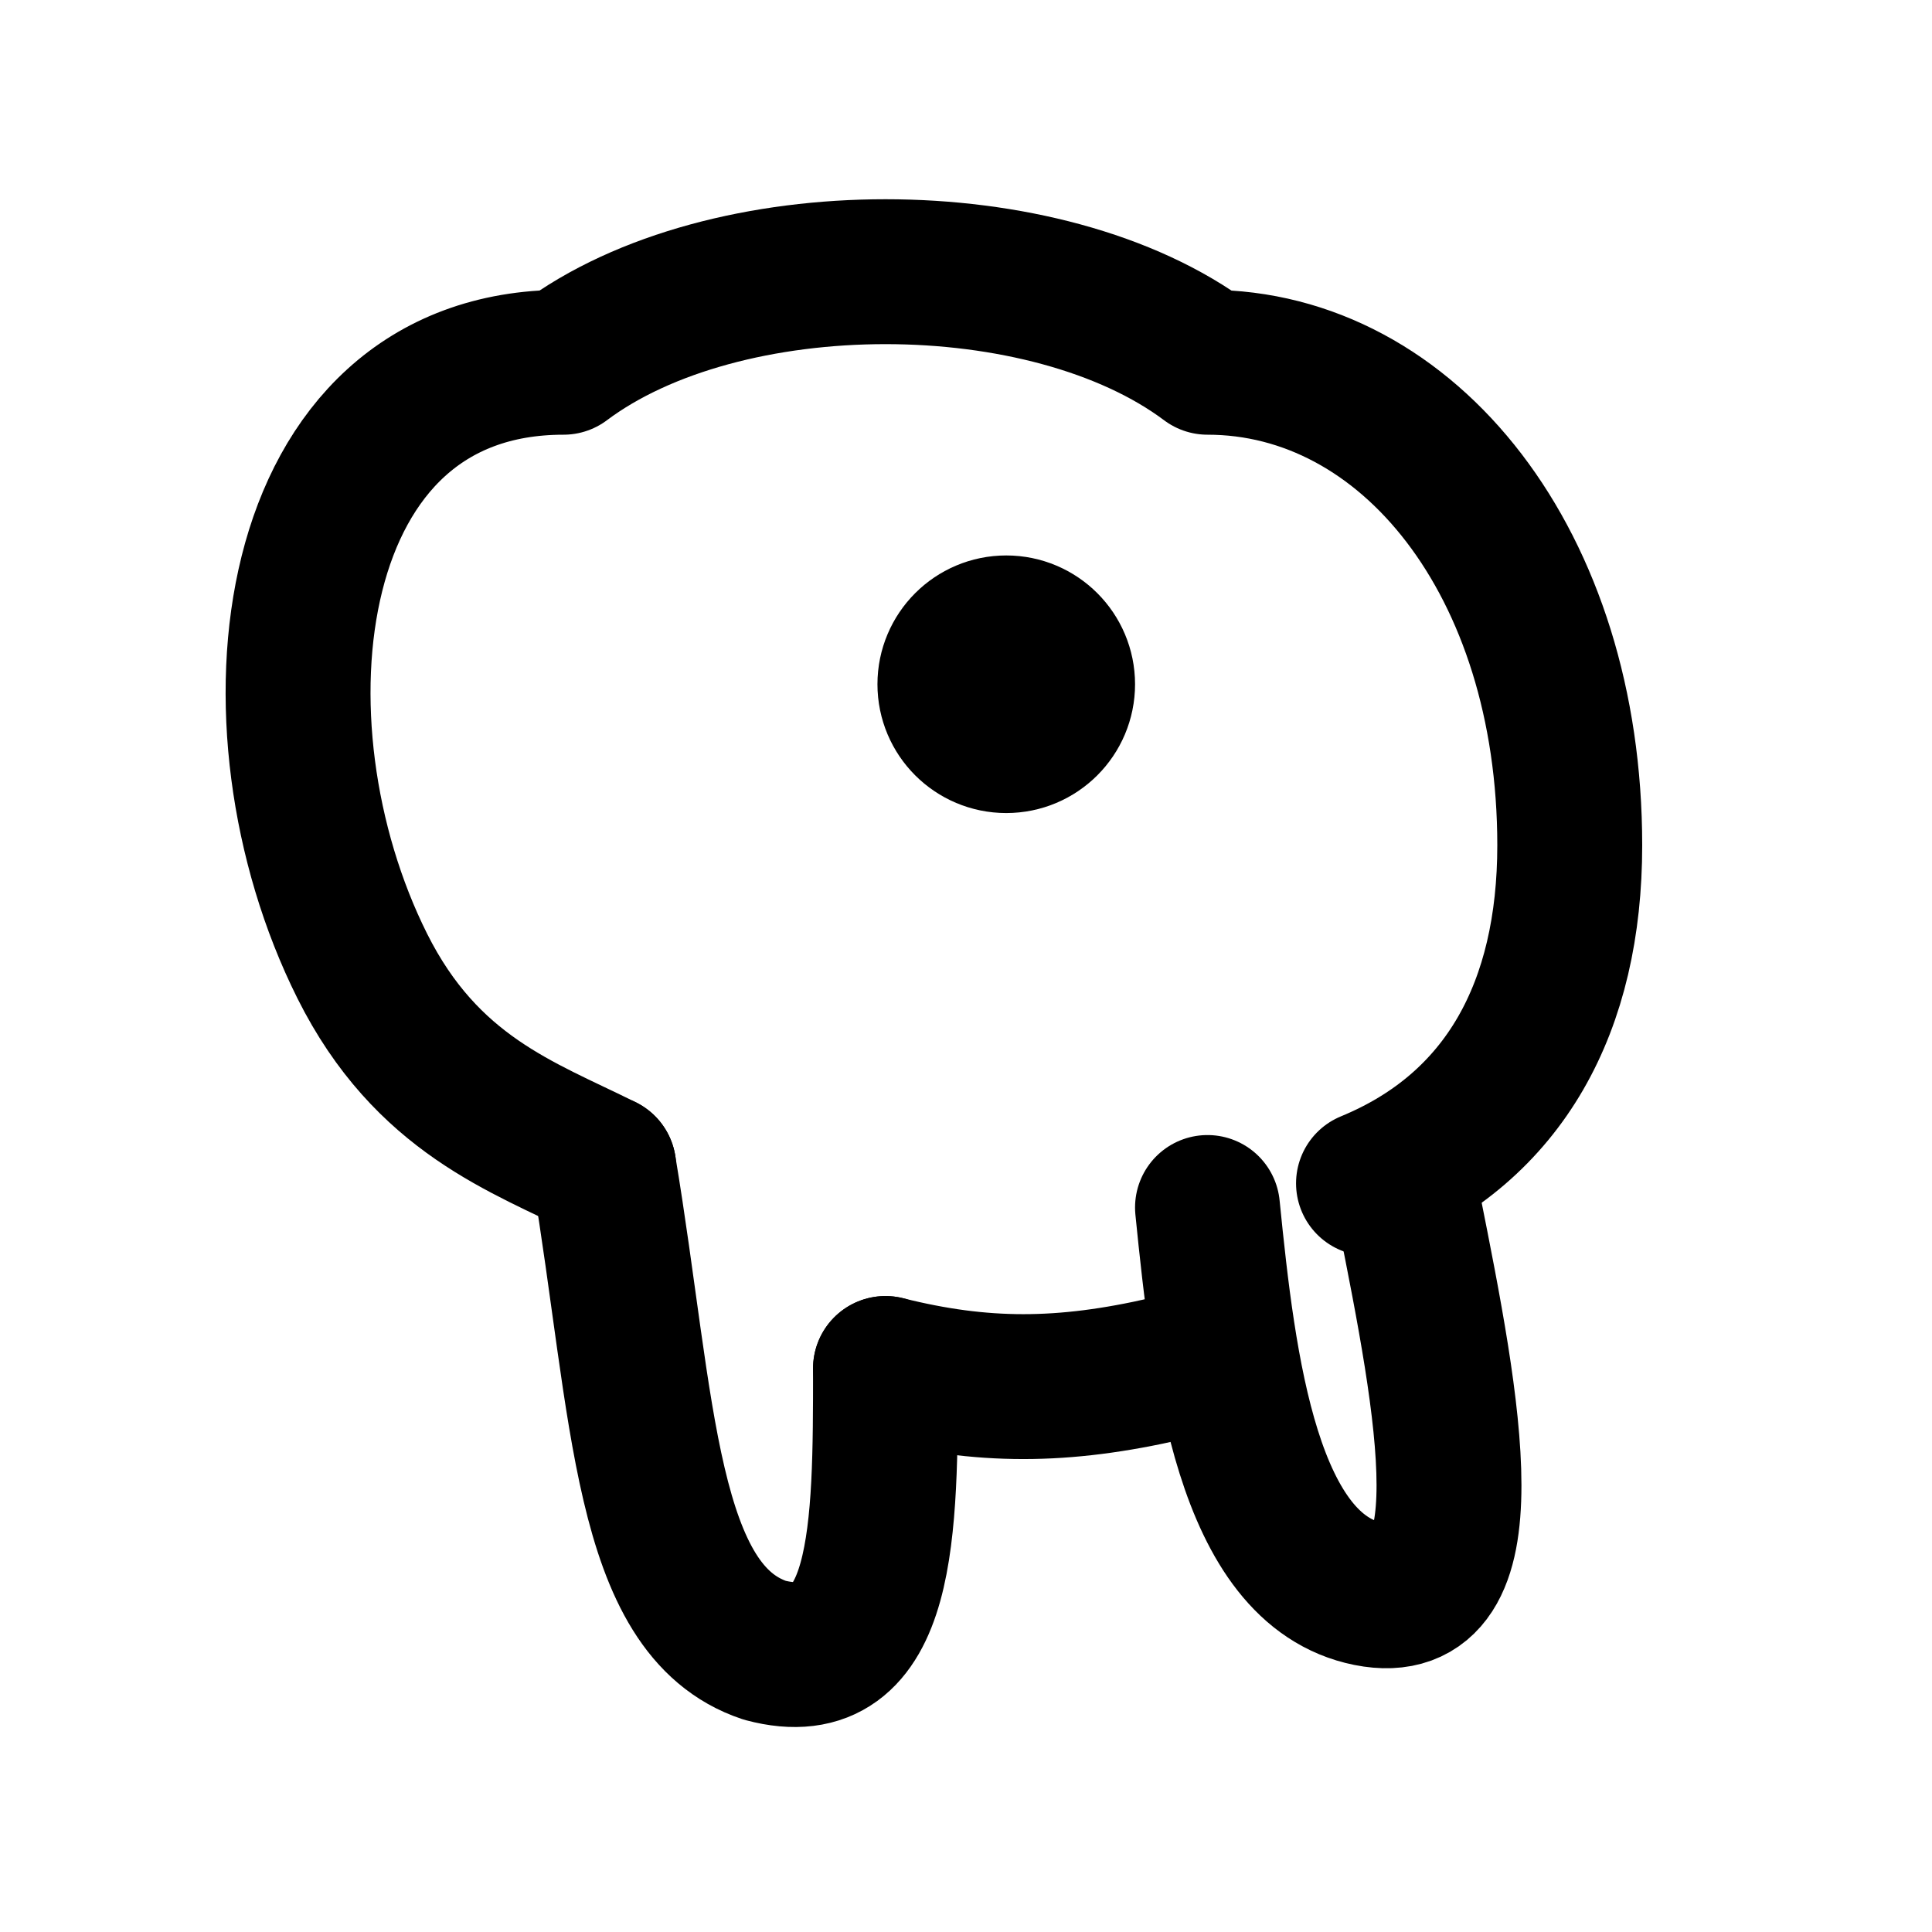
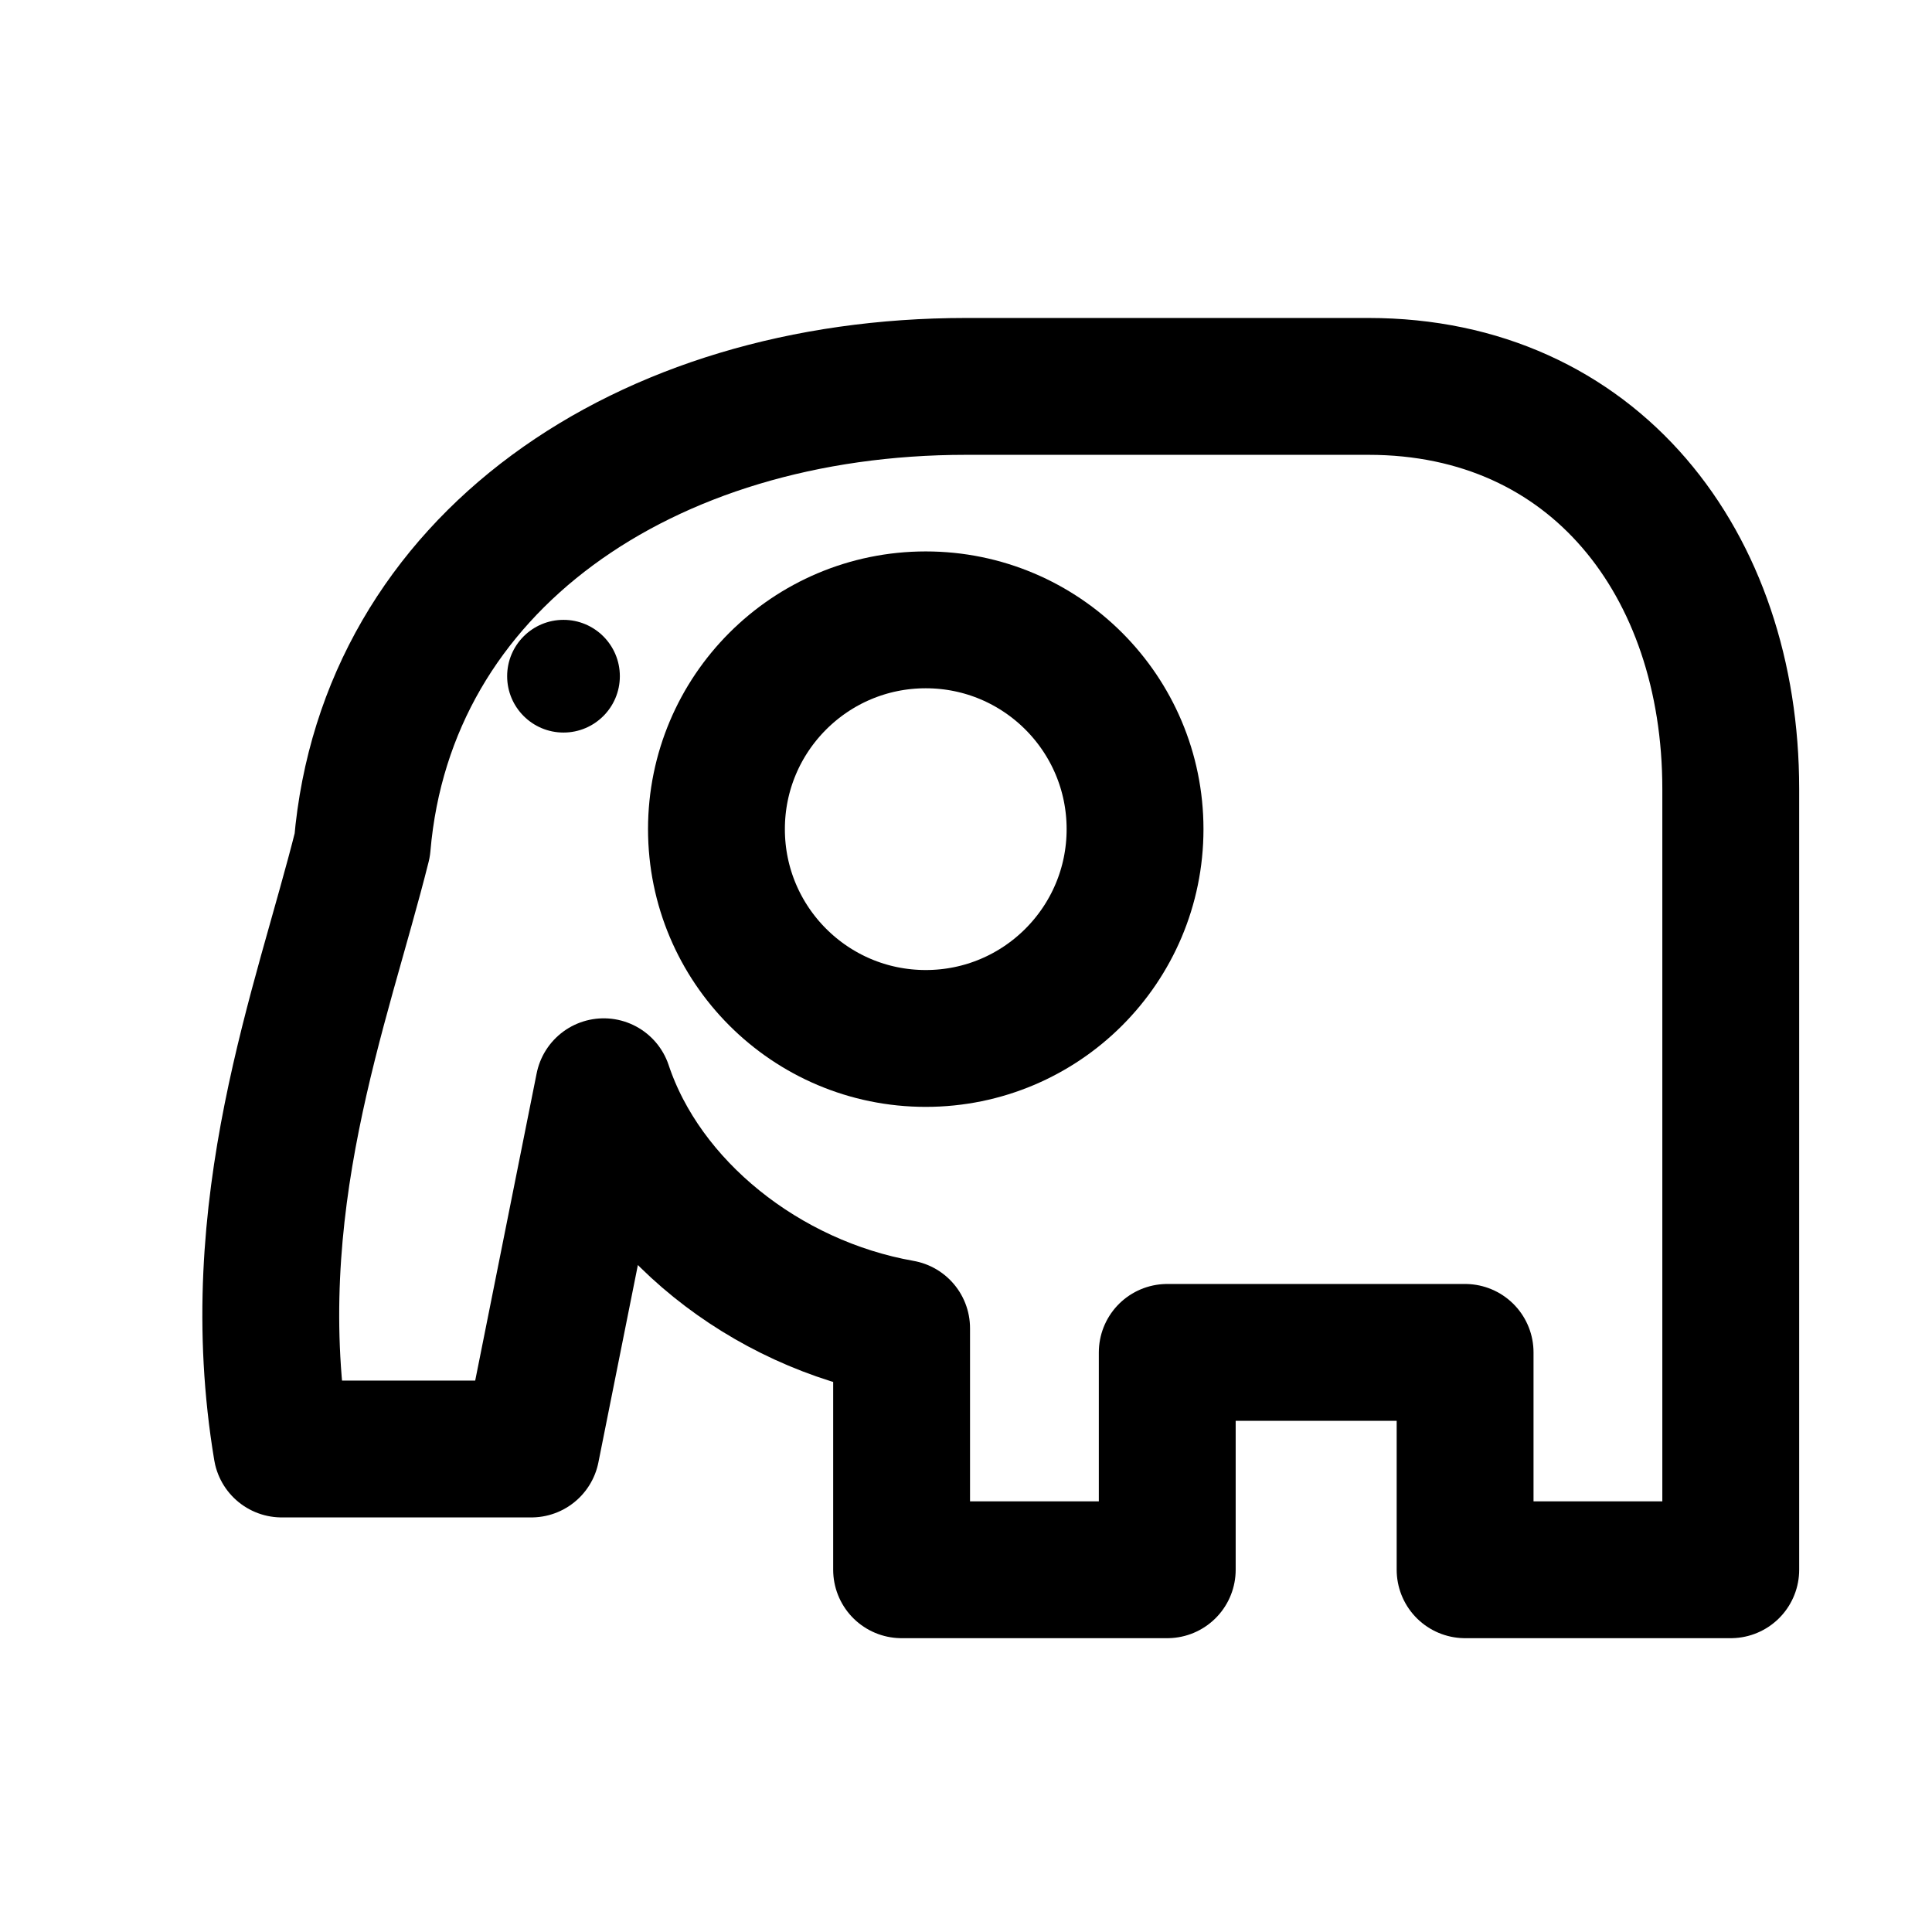
- <svg xmlns="http://www.w3.org/2000/svg" width="24" height="24" viewBox="0 0 24 24" fill="none" stroke="currentColor" stroke-width="1.8" stroke-linecap="round" stroke-linejoin="round">
-   <path d="M7 4.500C3.500 4.500 3 9 4.500 12c.8 1.600 2 2 3 2.500M7 4.500c2-1.500 6-1.500 8 0 2.500 0 4.500 2.500 4.500 6 0 2-.8 3.500-2.500 4.200" />
-   <path d="M7.500 14.500c.5 3 .5 5.500 2 6 1.500.4 1.500-1.500 1.500-3.500M15 15c.2 2 .5 4.500 2 4.800 1.500.3 1-2.300 .5-4.800" />
-   <path d="M11 17c1.200.3 2.200.3 3.500 0" />
-   <circle cx="12.500" cy="8.500" r=".7" fill="currentColor" />
+ <svg xmlns="http://www.w3.org/2000/svg" width="24" height="24" viewBox="0 0 24 24" fill="none" stroke="currentColor" stroke-width="1.7" stroke-linecap="round" stroke-linejoin="round">
+   <path d="M3.500 18C3 15 4 12.500 4.500 10.500 4.800 7 8 4.800 12 4.800H17C19.800 4.800 21.500 7 21.500 9.800V19.500H18.200V16.800H14.500V19.500H11.200V16.500C9.500 16.200 8 15 7.500 13.500L6.600 18Z" />
+   <circle cx="11.500" cy="10.300" r="2.600" />
+   <circle cx="7" cy="8.400" r=".7" fill="currentColor" stroke="none" />
</svg>
